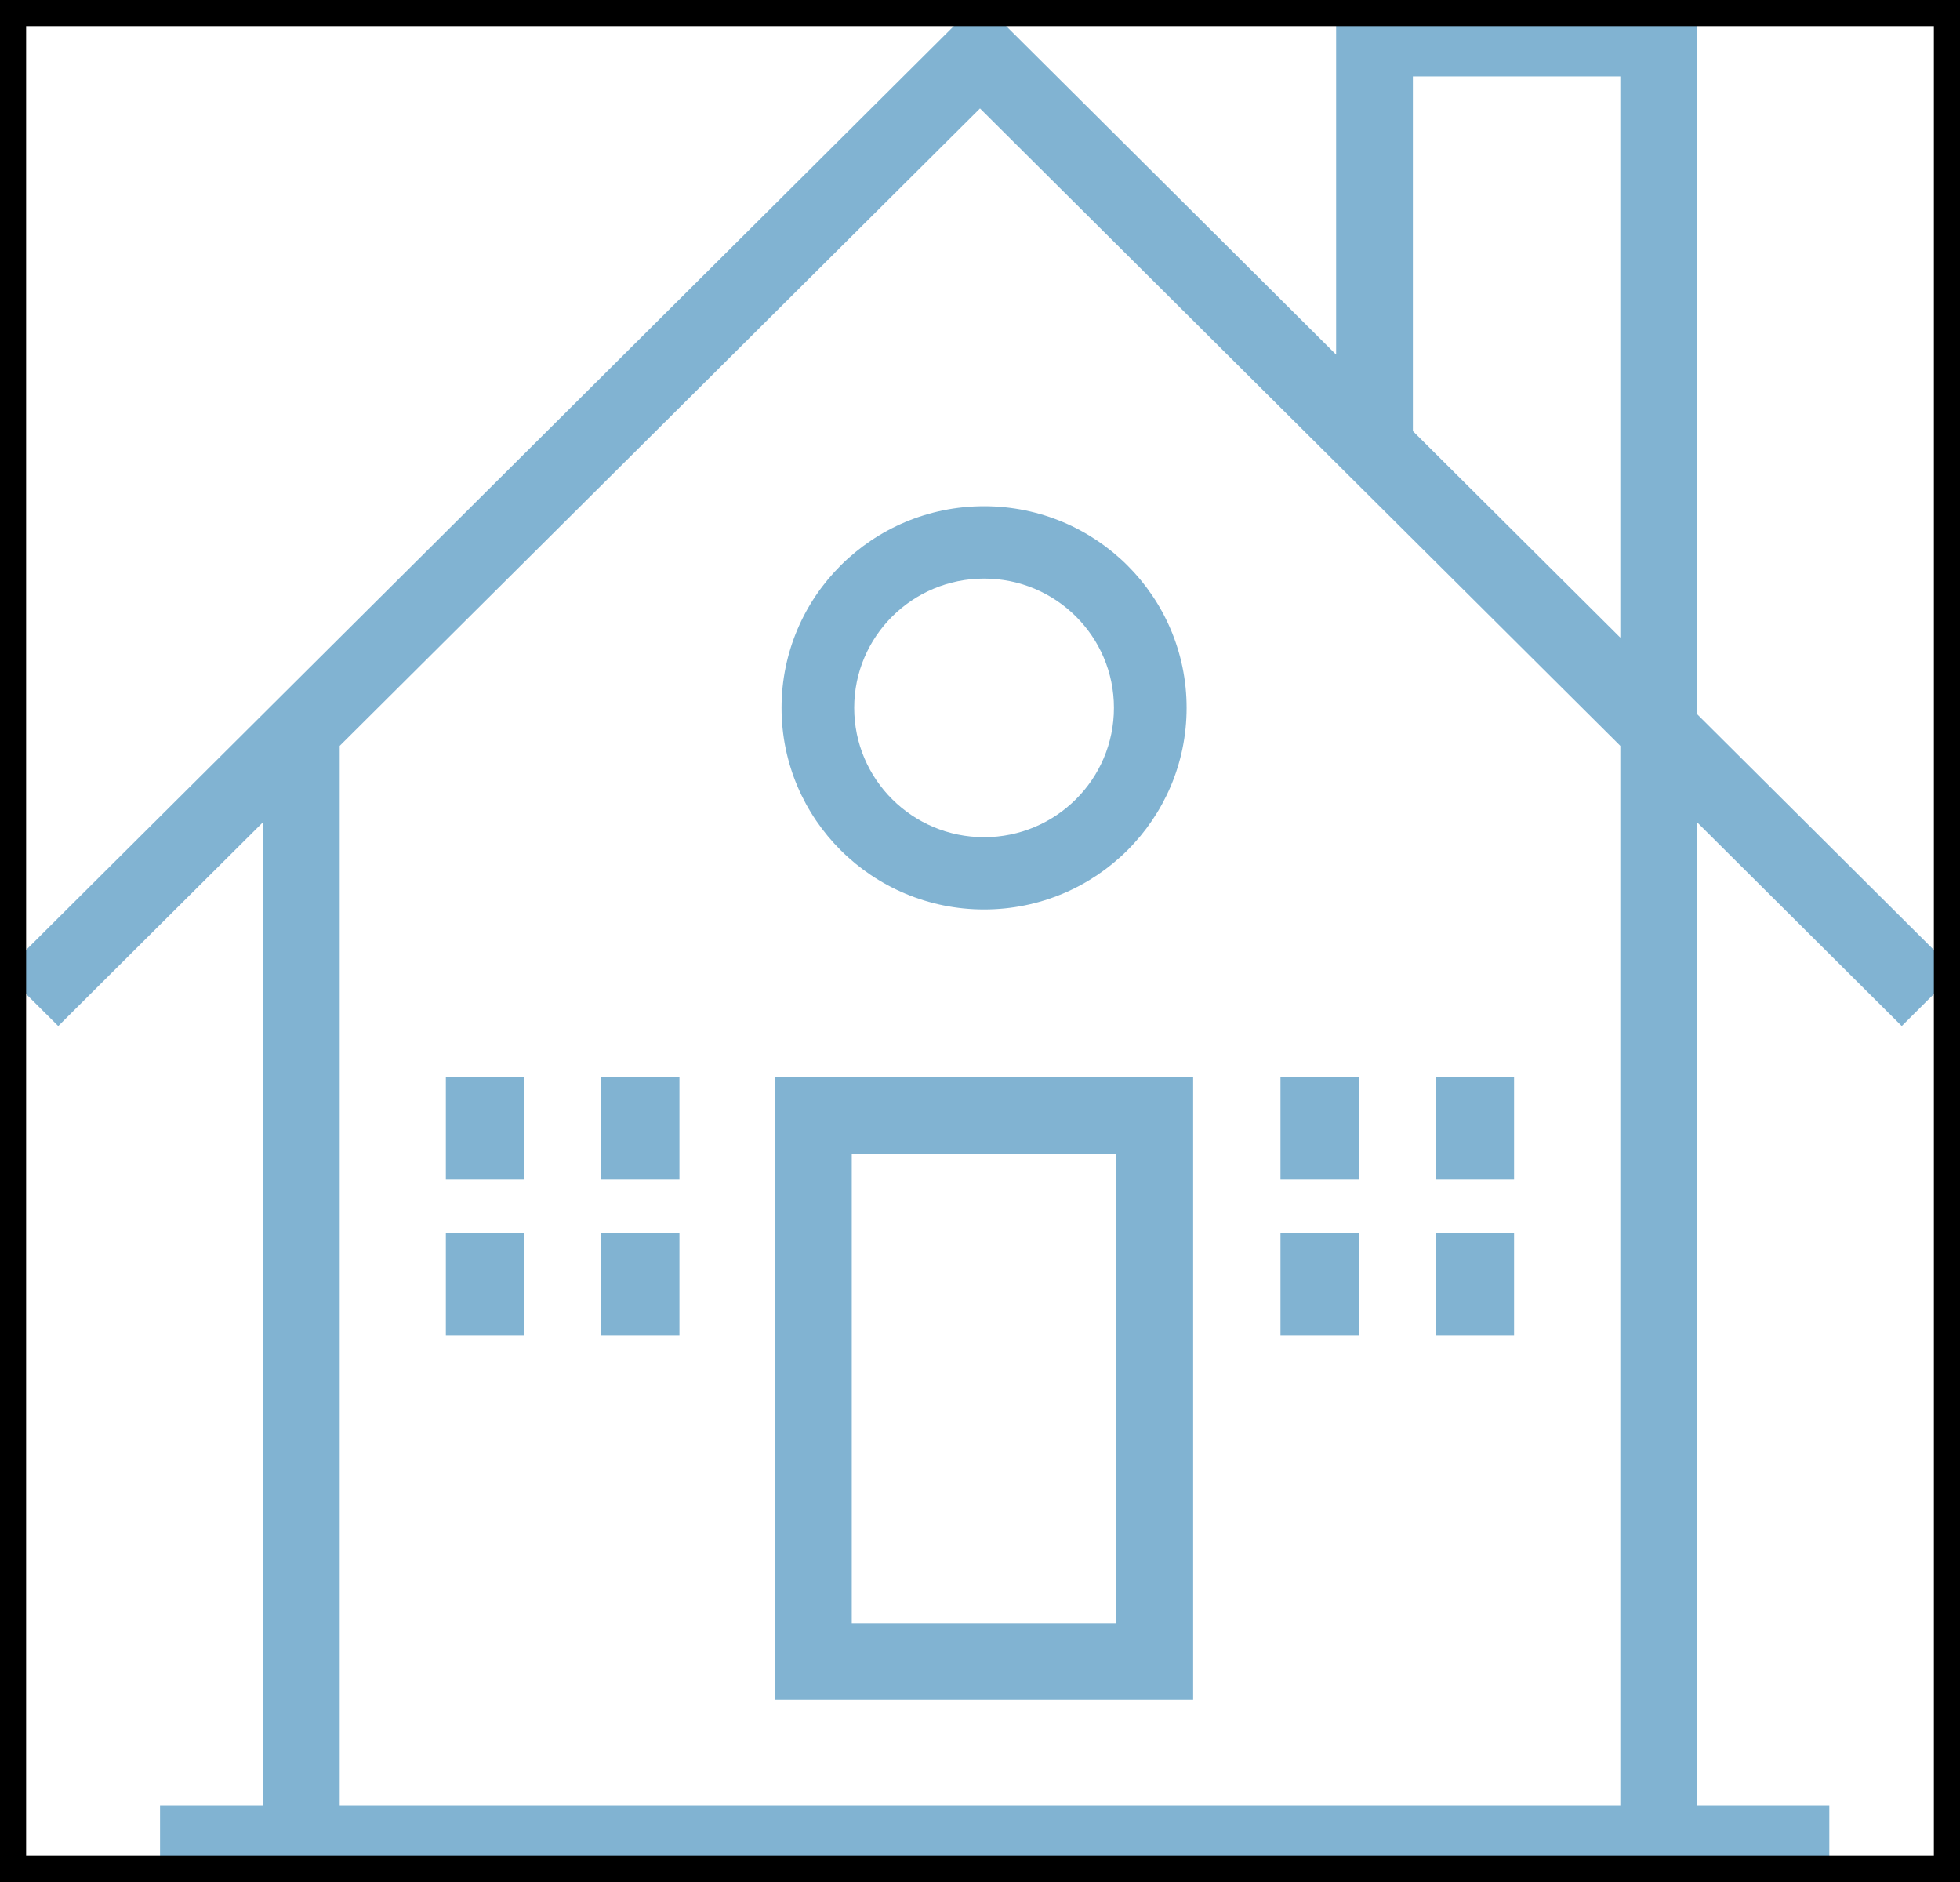
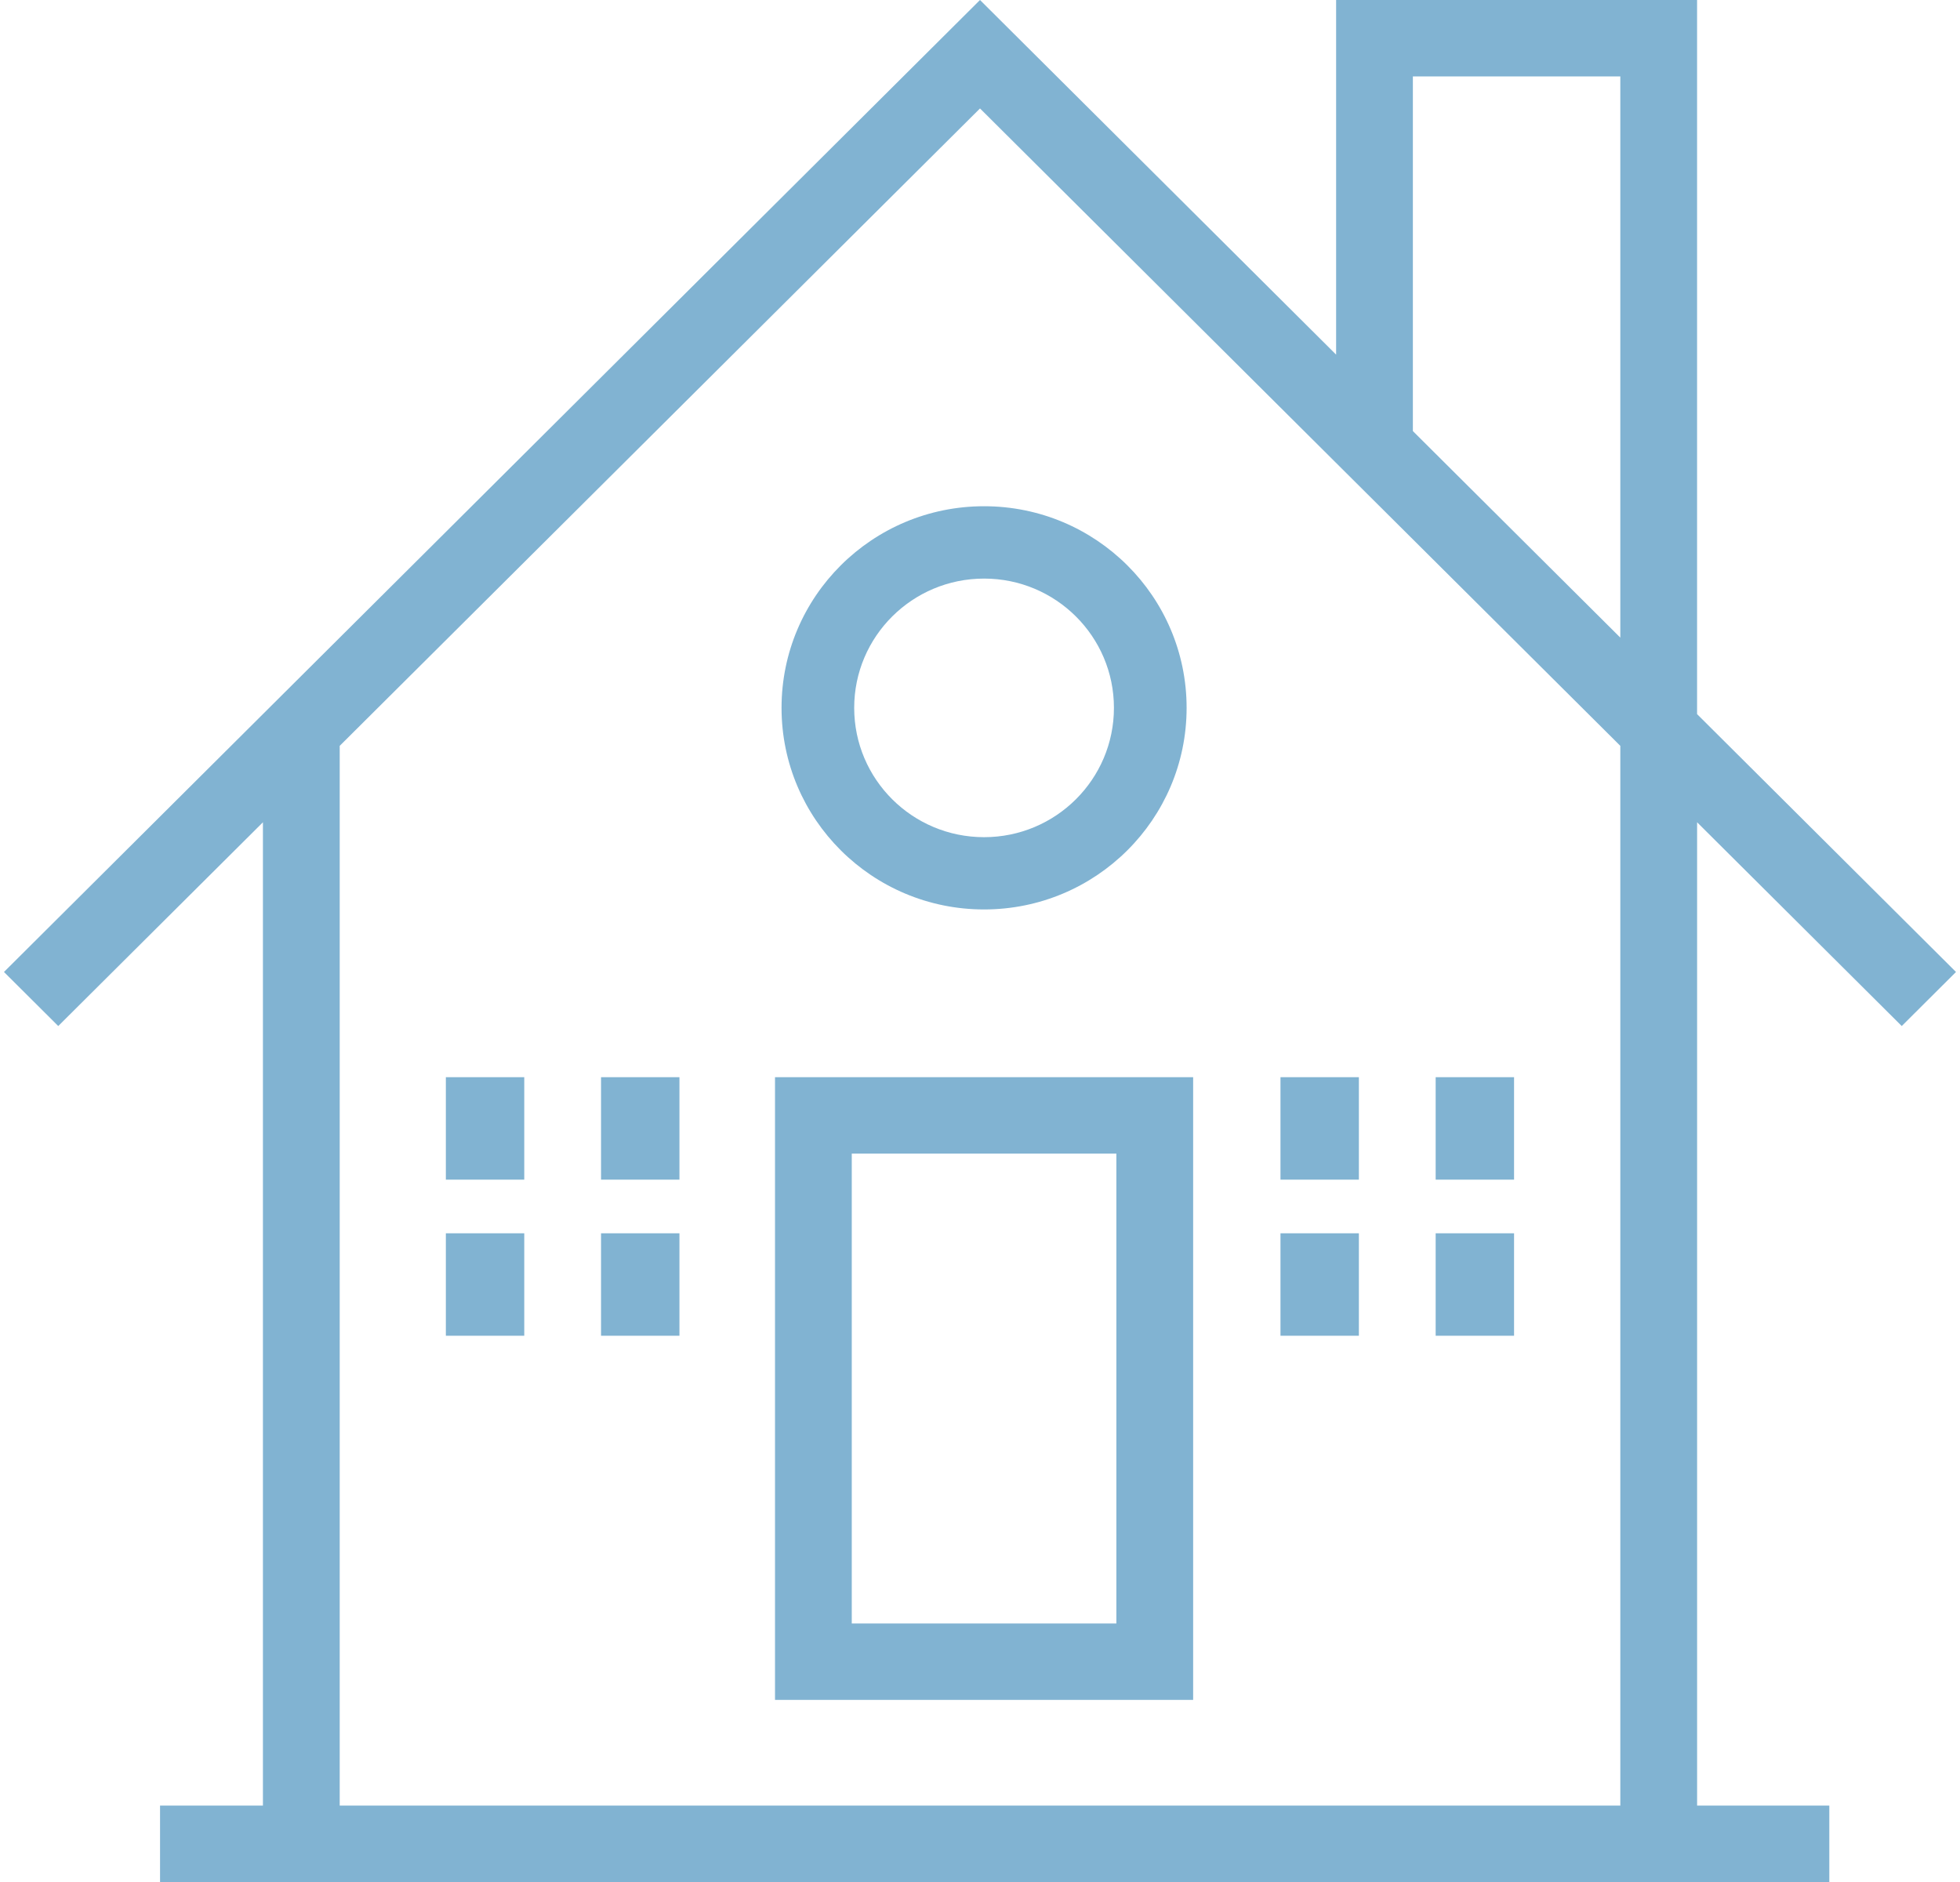
<svg xmlns="http://www.w3.org/2000/svg" width="75" height="72" viewBox="0 0 75 72" fill="none">
  <path fill-rule="evenodd" clip-rule="evenodd" d="M45.656 65.033H29.656V41.21H45.656V65.033ZM42.718 44.134H32.593V62.11H42.718V44.134Z" fill="#81B3D2" />
  <path fill-rule="evenodd" clip-rule="evenodd" d="M72.771 39.253L74.847 37.185L64.939 27.32V0H51.127V13.567L37.5 0L0.152 37.185L2.229 39.253L10.061 31.458V69.076H6.124V72H69.999V69.076H64.94V31.458L72.771 39.253ZM62.002 69.076H12.999V28.534L37.5 4.149L62.002 28.534V69.076ZM54.064 16.492L62.002 24.394V2.924H54.064V16.492Z" fill="#81B3D2" />
  <path fill-rule="evenodd" clip-rule="evenodd" d="M37.656 34.793C33.376 34.793 29.906 31.341 29.906 27.08C29.906 22.821 33.375 19.367 37.656 19.367C41.935 19.367 45.406 22.821 45.406 27.08C45.406 31.341 41.935 34.793 37.656 34.793ZM42.625 27.08C42.625 24.349 40.4 22.135 37.656 22.135C34.911 22.135 32.686 24.349 32.686 27.08C32.686 29.812 34.91 32.028 37.656 32.028C40.4 32.028 42.625 29.812 42.625 27.08ZM17.061 41.21H20.061V45.129H17.061V41.21ZM25.999 41.21H22.999V45.129H25.999V41.21ZM17.061 47.182H20.061V51.101H17.061V47.182ZM25.999 47.182H22.999V51.101H25.999V47.182ZM48.998 41.21H51.998V45.129H48.998V41.21ZM57.936 41.21H54.936V45.129H57.936V41.21ZM48.998 47.182H51.998V51.101H48.998V47.182ZM57.936 47.182H54.936V51.101H57.936V47.182Z" fill="#81B3D2" />
-   <path d="M0 0V-1H-1V0H0ZM75 0H76V-1H75V0ZM75 72V73H76V72H75ZM0 72H-1V73H0V72ZM0 1H75V-1H0V1ZM74 0V72H76V0H74ZM75 71H0V73H75V71ZM1 72V0H-1V72H1Z" fill="black" />
+   <path d="M0 0V-1H-1V0H0ZM75 0H76V-1H75V0ZM75 72V73H76V72H75ZM0 72H-1V73H0V72ZM0 1H75V-1H0V1ZM74 0V72H76V0H74ZM75 71H0V73H75V71ZM1 72V0H-1V72H1Z" fill="none" />
</svg>
